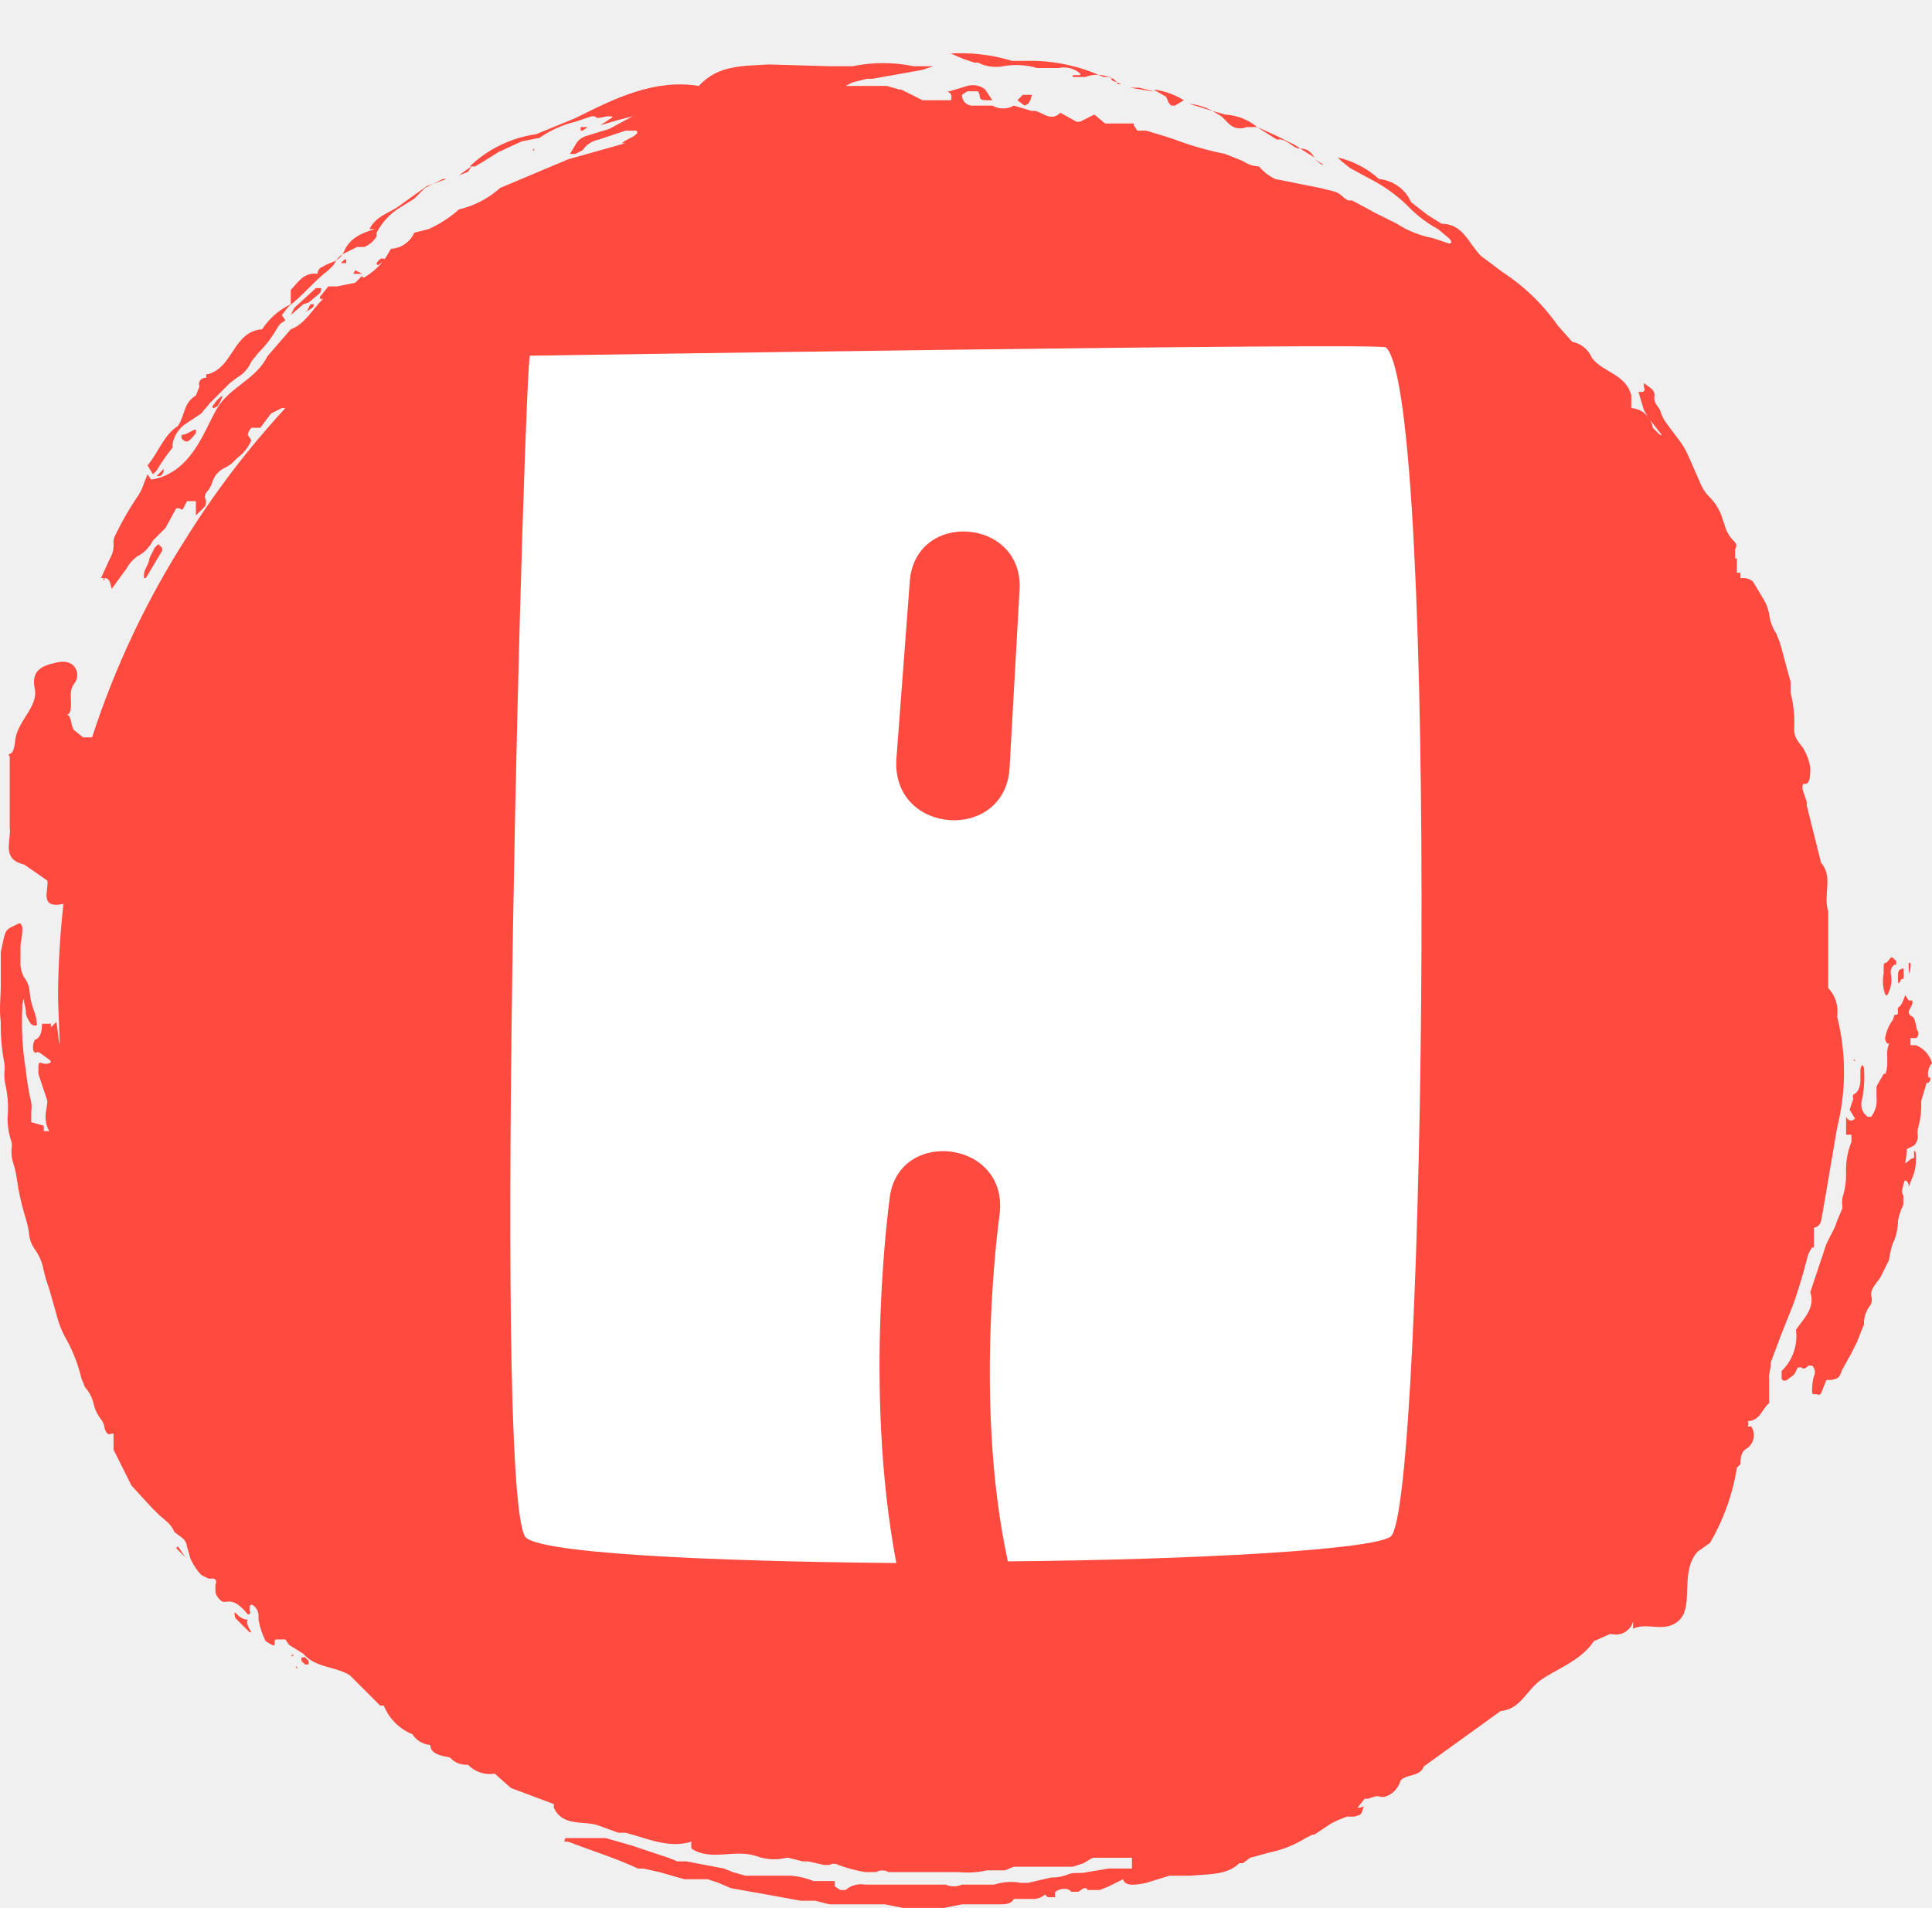
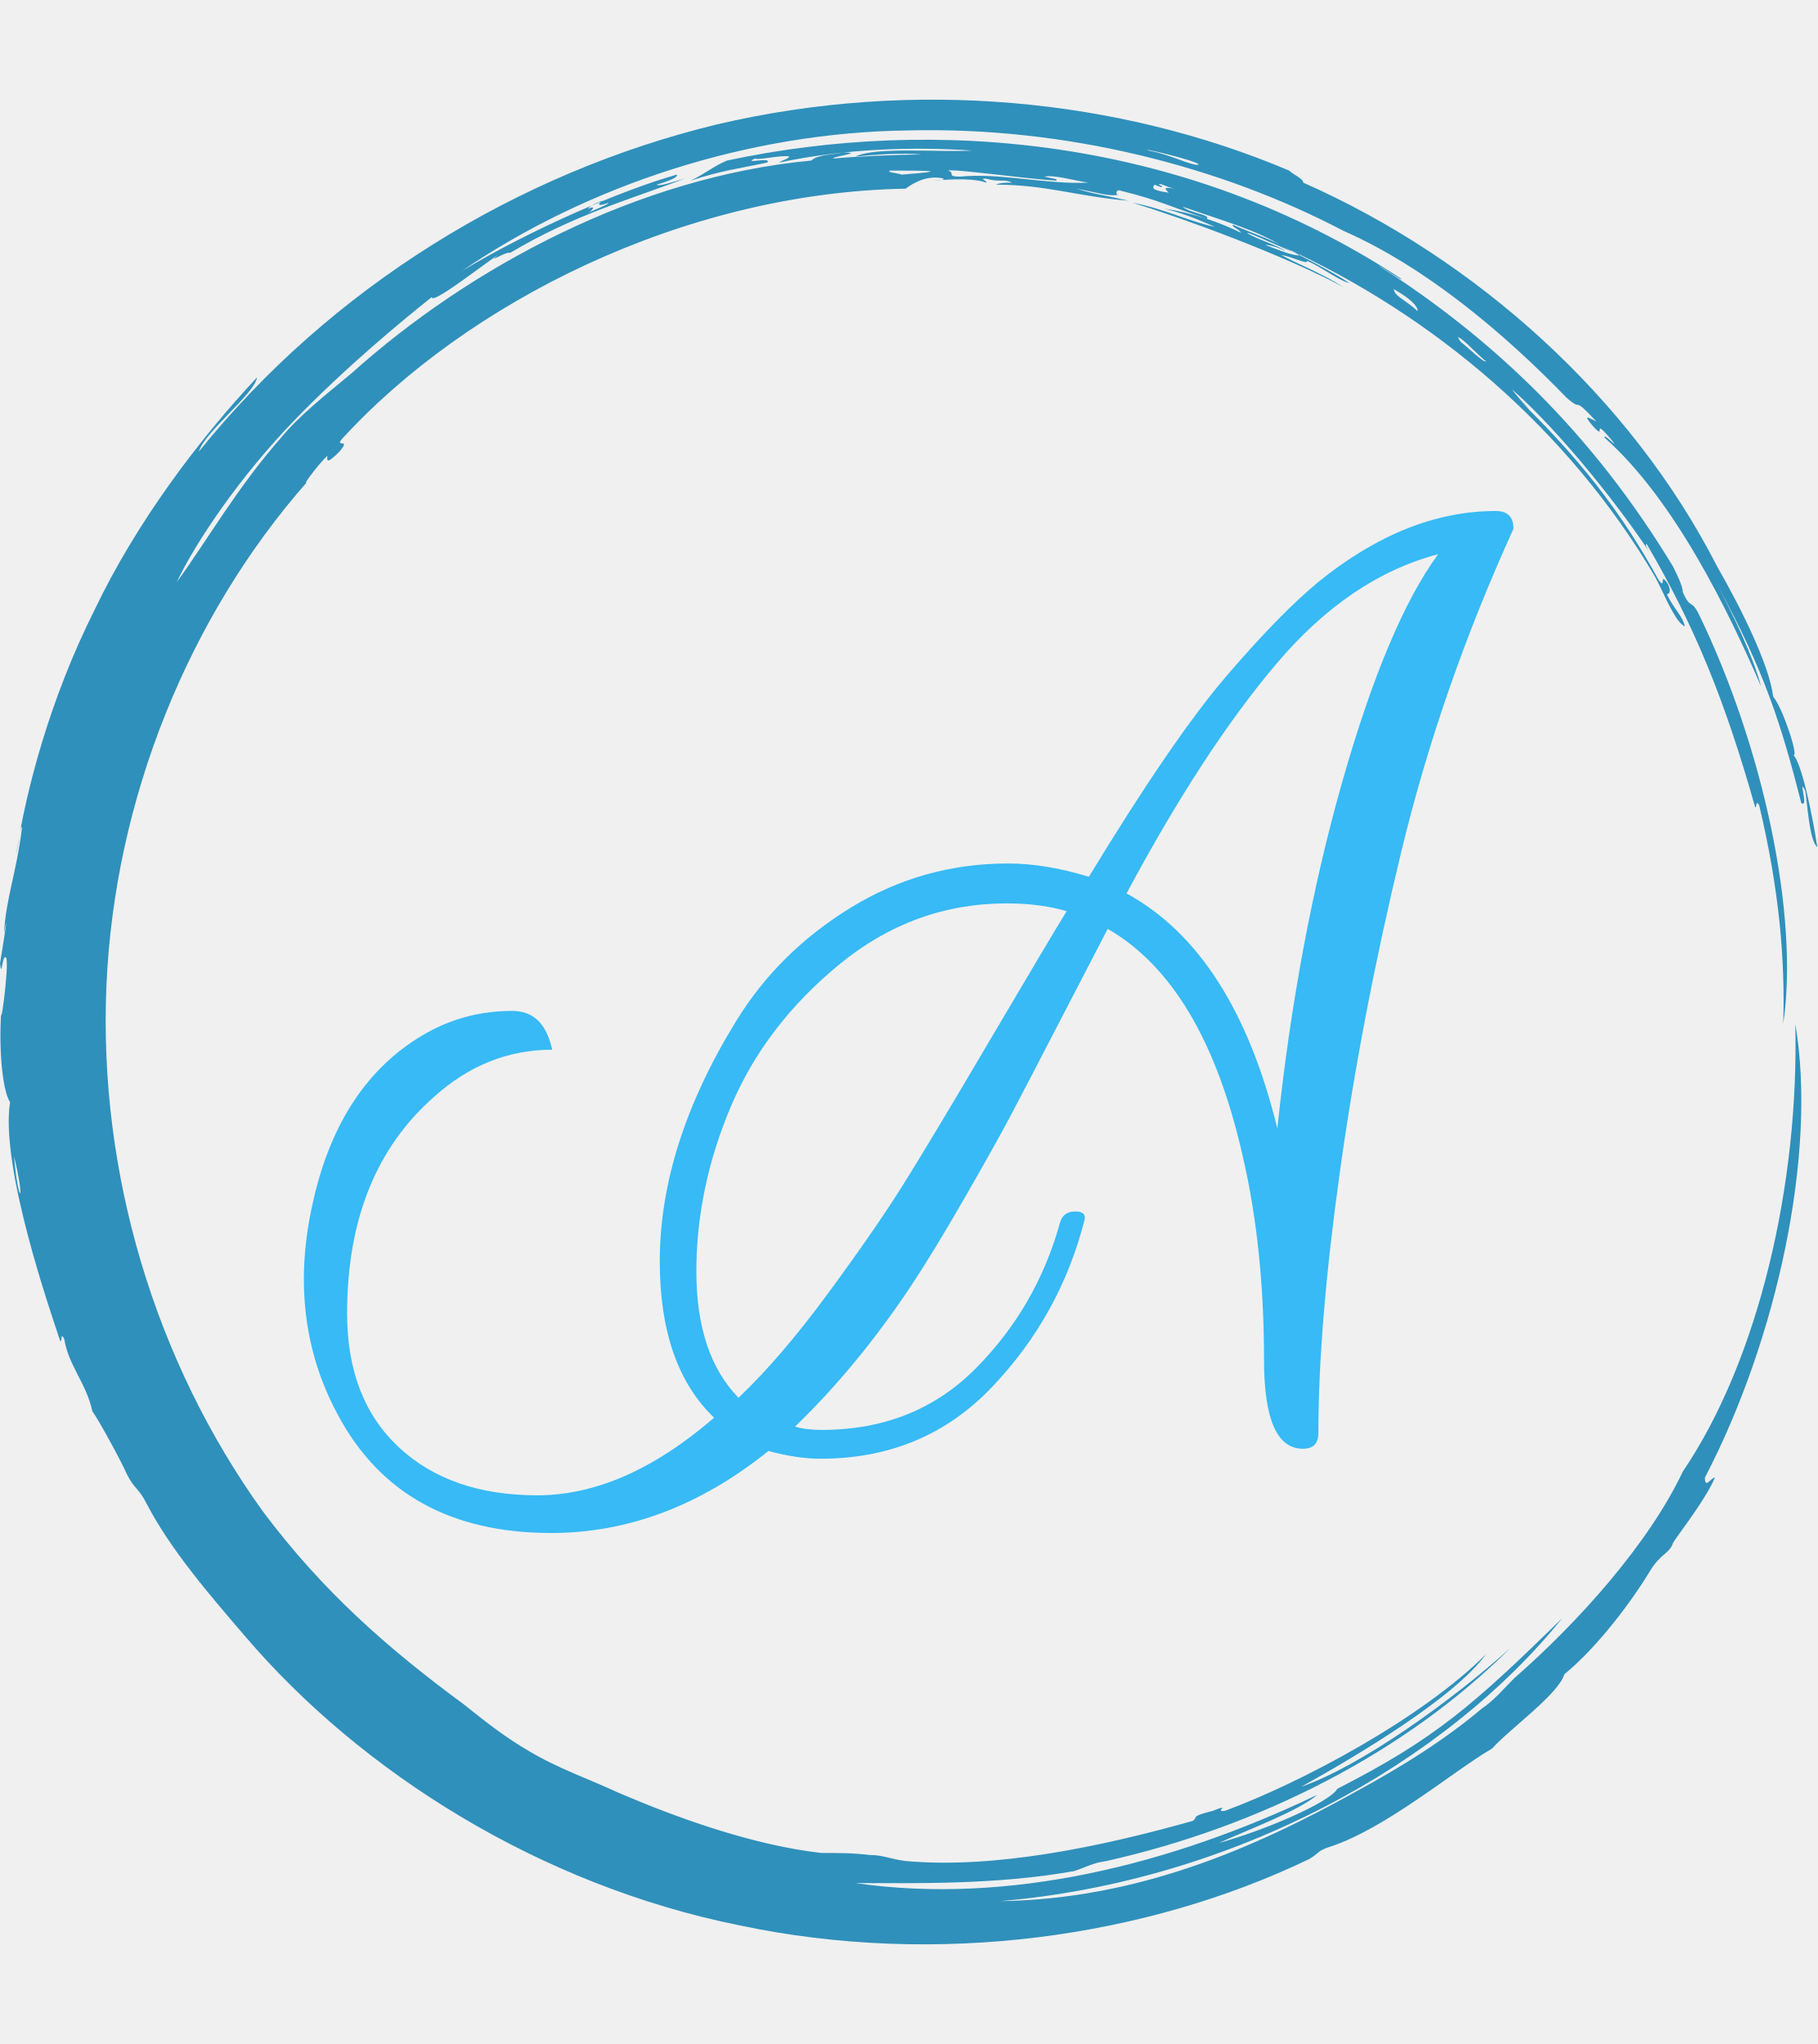
- <svg xmlns="http://www.w3.org/2000/svg" width="308.761" height="304.916" viewBox="0 0 106.008 104.687" class="css-1j8o68f" version="1.1" id="svg23">
-   <defs id="SvgjsDefs2684" />
-   <g id="SvgjsG2685" featurekey="rootContainer" transform="matrix(0.9820593,0,0,0.9820593,-0.05456052,0)" fill="#ff4a3f">
-     <g id="g17">
-       <path d="M19.8 15.3h.5l-.4-.2zm.5.1zm.8-.7c0 .1 0 .1.1.1l.4-.3c-.2-.1-.3-.1-.5.2zm.4-.2zm-4.1 2.3zm-.2.6l.3-.2c.1-.1.1-.2.1-.2h-.2l-.2.4c-.1-.1-.1 0 0 0zm2.2-2.9h-.1l-.2.2h.3zm-2.1 2.4l.6-.5c.1-.1.1-.2.1-.3h-.3l-1.2 1.1-.2.4.7-.6zm-1.1.8z" id="path3" />
-       <path d="M9.7 25v-.2a1.7 1.7 0 0 1 .7-1.1l.9-.6.5-.6.7-.7.4-.4.4-.3a1.9 1.9 0 0 0 .8-.9l.4-.5a5.9 5.9 0 0 0 1-1.3l.2-.3.3-.2-.2-.3.4-.5c.8-.6 1.4-1.4 2.2-2l.3-.3a1.4 1.4 0 0 1 .5-.6l.8-.4h.4a1.4 1.4 0 0 0 .7-.6V13a3.5 3.5 0 0 1 1.3-1.4l.8-.5.2-.2.4-.4 1-.5h.2l-1.1.4-1.4 1c-.6.5-1.4.6-1.8 1.4h.3c-.7.2-1.4.5-1.7 1.2s-.8.6-1.2.9a.4.4 0 0 0-.3.4c-.8-.1-1.1.5-1.5.9v.8a3.9 3.9 0 0 0-1.6 1.4c-1.6.1-1.6 2.1-3 2.5h-.1a.2.2 0 0 0 0 .2c-.3 0-.5.2-.4.5l-.2.5c-.7.4-.6 1.1-1 1.7-.8.5-1.1 1.5-1.7 2.2l.3.5.2-.2a11.6 11.6 0 0 1 .9-1.3zM53.9 3.3l.6.2h.2a2.2 2.2 0 0 0 1.4.2 4.1 4.1 0 0 1 1.9.1h1.2a1.4 1.4 0 0 1 1.2.3.1.1 0 0 1 0 .1H60a.1.1 0 0 0 0 .1h.7a1.8 1.8 0 0 1 1.3 0c.2 0 .1.1.2.2l.5.2h-.2c-.2-.4-.5-.4-.8-.4a9.7 9.7 0 0 0-4.3-.9h-.8A9.8 9.8 0 0 0 53 3h.2zm7.3 3.1zM50.3 4.7zm10.9 1.7h.2-.2zM19 14.7zm32.1-10zm17.6 2.2a.9.9 0 0 0 1 .2h.6a3.1 3.1 0 0 0-1.8-.7l-.7-.2.5.3zm-3.4-1.3c0 .1.1.2.2.3h.2l.5-.3a4.2 4.2 0 0 0-1.7-.6l.7.4zm7.4 2.7l.8.5c-.2-.3-.4-.5-.8-.5z" id="path5" />
-       <path d="M99 76.1l.6-1.6.6-1.5c.2-.5.6-1.8.8-2.6a1.7 1.7 0 0 1 .3-.7h.1v-1.1c.5-.1.4-.6.5-.9l.8-4.7a12.7 12.7 0 0 0 0-6.2 1.9 1.9 0 0 0-.5-1.6v-4.3c-.3-.9.3-1.9-.4-2.7L101 45a.4.4 0 0 0 0-.2l-.2-.6a.5.5 0 0 1 0-.4h.1c.3 0 .3-.5.3-.9a3 3 0 0 0-.4-1.1l-.3-.4a1.1 1.1 0 0 1-.2-.7 6.7 6.7 0 0 0-.2-2v-.6c-.2-.7-.4-1.5-.6-2.2l-.2-.5a2.5 2.5 0 0 1-.4-1.1 2.5 2.5 0 0 0-.3-.8l-.6-1a.8.8 0 0 0-.6-.2h-.1V32h-.2v-.8H97V31a.4.4 0 0 0 0-.1v-.2c.1-.2.1-.3-.1-.5a1.8 1.8 0 0 1-.4-.6l-.2-.6a2.9 2.9 0 0 0-.7-1.2 2.2 2.2 0 0 1-.5-.7l-.7-1.6a4.3 4.3 0 0 0-.6-1l-.6-.8a2.4 2.4 0 0 1-.4-.8l-.2-.3a.6.6 0 0 1-.1-.5.5.5 0 0 0-.2-.4l-.4-.3v.2c.1.2 0 .3-.1.3h-.2l.3 1 .3.5.7.9h-.1l-.2-.2-.2-.2a1.3 1.3 0 0 0-1.2-1.1v-.7c-.3-1.2-1.6-1.3-2.2-2.1a1.5 1.5 0 0 0-1.1-.9l-.8-.9a11.3 11.3 0 0 0-3.1-3l-.8-.6-.4-.3c-.7-.7-1-1.8-2.2-1.8l-.8-.5-.9-.7a2.2 2.2 0 0 0-1.8-1.3 5.1 5.1 0 0 0-2.3-1.2l.2.2.5.4 1.3.7a8.5 8.5 0 0 1 2.1 1.6 6.8 6.8 0 0 0 1.5 1.1l.6.5c.1.1.2.2.1.3H81l-.9-.3a5.6 5.6 0 0 1-2-.8l-1.2-.6-1.3-.7h-.2c-.3-.1-.4-.4-.8-.5l-.8-.2-2.5-.5a2.6 2.6 0 0 1-.9-.7 1.7 1.7 0 0 1-.9-.3l-1-.4a18.1 18.1 0 0 1-2.8-.8l-.6-.2-1-.3h-.5l-.2-.3v-.1h-1.6l-.6-.5-.4.2-.4.2h-.2l-.9-.5c-.6.6-1.1-.2-1.6-.1l-1-.3a1.2 1.2 0 0 1-1.2 0h-1.2a.6.6 0 0 1-.5-.6l.3-.2h.6a.7.7 0 0 1 .1.3c0 .2.2.2.5.2h.2l-.4-.6a1.1 1.1 0 0 0-1-.2l-1 .3H53c.3.2.2.3.2.5h-1.6l-.4-.2-.8-.4h-.1l-.7-.2h-2.3l.4-.2.8-.2h.3l1.7-.3 1.1-.2.6-.2h-1.1a8.4 8.4 0 0 0-3.4 0h-1.3L43 3.6c-1.4.1-2.8 0-3.9 1.2-2.5-.4-4.7.7-6.9 1.8l-2.2.9a6.7 6.7 0 0 0-3.7 1.8h.3l.5-.3.8-.5 1.3-.6 1-.2a6 6 0 0 1 2-.9l.9-.3h.2c.1.2.5 0 .7 0h.2c.1 0 .1.1 0 .1l-.6.4 1-.3.8-.2-1.3.7-1.3.4a1 1 0 0 0-.6.5l-.3.5h.3l.4-.2a1.4 1.4 0 0 1 .9-.6l1.5-.5h.5a.1.1 0 0 1 .1.2c-.2.2-.6.3-.8.5h.2l-3.2.9-3.8 1.6a5.2 5.2 0 0 1-2.3 1.2 6.6 6.6 0 0 1-1.7 1.1l-.8.2a1.5 1.5 0 0 1-1.3.9l-.3.5a3.7 3.7 0 0 1-1.2 1.1h-.1v-.1l-.2.2-.2.2-1 .2h-.5l-.4.5c-.1.1-.1.2 0 .2h.1c-.6.6-1 1.4-1.8 1.7L15 19.9c-.6 1.2-1.8 1.6-2.6 2.6s-1.4 3.9-3.9 4.3l-.2-.3-.2.5a2.7 2.7 0 0 1-.4.8 16.9 16.9 0 0 0-1.2 2.1.8.8 0 0 0-.1.5 1.4 1.4 0 0 1-.2.8l-.5 1.1h.2c.3 0 .3.3.4.6l.8-1.1a2.2 2.2 0 0 1 .6-.7 2 2 0 0 0 .9-.9l.3-.3.4-.4.6-1.1h.2c.1.1.1.1.2 0l.2-.4h.5v.8l.5-.5a.5.5 0 0 0 0-.5.4.4 0 0 1 .1-.3 1.5 1.5 0 0 0 .3-.5 1.3 1.3 0 0 1 .8-.9l.3-.2.3-.3a2.4 2.4 0 0 0 .8-1l-.2-.3c0-.1.1-.3.2-.4h.5l.6-.8.6-.3h.2a48.8 48.8 0 0 0-5.5 7.2h-.1.1a48.4 48.4 0 0 0-5.3 11.2h-.5l-.5-.4c-.2-.2-.1-.7-.4-.9h.1c.3-.5-.1-1.2.3-1.7s.1-1.4-.9-1.2-1.5.5-1.3 1.5-1 1.8-1.1 2.9-.5.5-.3.9v3.9c.1.8-.5 1.8.8 2.1l1.3.9c.1.5-.5 1.6.9 1.3a49.2 49.2 0 0 0-.3 5c0 1.1.1 2.2.1 3.3v-.4c-.1-.4-.1-.8-.2-1.3l-.3.3v-.2h-.5c0 .5-.1.8-.4.9a.9.9 0 0 0-.1.5c0 .1.1.3.2.2s.4.2.7.4-.2.3-.4.2-.2.1-.2.3v.3l.5 1.5c0 .3-.1.6-.1.9a1.7 1.7 0 0 0 .2.8h-.3v-.3l-.7-.2v-.6a1.5 1.5 0 0 0 0-.5 14.6 14.6 0 0 1-.3-1.8 16.6 16.6 0 0 1-.2-3.5.9.9 0 0 1 .1-.5v.2a2.9 2.9 0 0 1 .1.5.8.8 0 0 0 .1.4c.1.2.2.4.4.4s.1-.1.1-.2a2.1 2.1 0 0 0-.1-.5 4.2 4.2 0 0 1-.3-1.3 1.5 1.5 0 0 0-.3-.7 1.6 1.6 0 0 1-.2-.9v-.8c0-.3.1-.6.1-.9a.5.5 0 0 0-.1-.4h-.1c-.8.4-.7.2-1 1.6V55c0 .7-.1 1.4 0 2.1a10.8 10.8 0 0 0 .2 2.3 1.8 1.8 0 0 1 0 .5 3.1 3.1 0 0 0 .1.9 5.9 5.9 0 0 1 .1 1.3 3.9 3.9 0 0 0 .2 1.7 1.2 1.2 0 0 1 0 .4 2.1 2.1 0 0 0 .1.8 4.9 4.9 0 0 1 .2.9 14 14 0 0 0 .5 2.2 5 5 0 0 1 .2 1 1.7 1.7 0 0 0 .3.7 2.9 2.9 0 0 1 .5 1.2 8.5 8.5 0 0 0 .3 1l.4 1.4a5.4 5.4 0 0 0 .6 1.5 8.5 8.5 0 0 1 .8 2.1l.2.5a2.1 2.1 0 0 1 .5 1 2.1 2.1 0 0 0 .4.8 1 1 0 0 1 .2.5c.1.3.2.4.4.3h.1v.9l.5 1 .5 1 1.1 1.2.4.4c.3.3.7.5.9 1l.4.3a.7.7 0 0 1 .3.5l.2.7a3.3 3.3 0 0 0 .6.9l.4.2h.3a.2.2 0 0 1 .1.3 2.5 2.5 0 0 0 0 .5.9.9 0 0 0 .4.5h.2c.4-.1.8.2 1.2.7h.1c0-.1.1-.1 0-.2v-.2c0-.1.1-.2.2-.1a.7.7 0 0 1 .3.6v.2a4.3 4.3 0 0 0 .4 1.2c.5.3.5.3.5.1s0-.2.2-.2h.4l.2.3.8.5c.7.8 1.8.7 2.6 1.2l1.7 1.7h.2a2.9 2.9 0 0 0 1.6 1.6 1.3 1.3 0 0 0 1 .6c0 .5.6.6 1.1.7a1.2 1.2 0 0 0 .8.4h.2a1.7 1.7 0 0 0 1.5.5l.9.8 2.4.9v.2c.5 1.1 1.7.7 2.5 1l1.1.4h.4c1.2.3 2.4.9 3.7.5a.7.7 0 0 0 0 .4c1.1.7 2.4 0 3.6.4a2.9 2.9 0 0 0 1.7.1h.1l.8.2h.3l.9.2h.3a.5.5 0 0 1 .5 0 7.9 7.9 0 0 0 1.5.4h.6a.7.7 0 0 1 .7 0h3.9a5 5 0 0 0 1.6-.1h1l.5-.2H60l.6-.2.5-.3h2.2v.6H62l-1.2.2c-.4.1-.7 0-1 .1a2.4 2.4 0 0 1-1 .2l-1.3.3h-.4a3.1 3.1 0 0 0-1.5.1h-1.8a1.1 1.1 0 0 1-.9 0h-4.5a1.3 1.3 0 0 0-1.1.3H47l-.3-.2v-.3h-1.2a4.1 4.1 0 0 0-1.3-.3h-2.5l-.7-.2-.5-.2-2.1-.4h-.5l-.5-.2-2.1-.7-1.4-.4h-2.2c-.1 0-.1.1-.1.2h.2c1.3.5 2.6.9 3.9 1.5h.3l.9.2 1.4.4h1.3l.6.2.7.3 1.7.3 1.1.2 1.1.2h.8l.8.2h3.1l1 .2h2.3l1-.2H56c.4 0 .6-.1.7-.3h1a1 1 0 0 0 .8-.3c-.1.1 0 .1.1.2h.4v-.2c0-.1 0-.1.2-.2s.6-.1.7.1h.4l.3-.2c.2 0 .2 0 .2.1h.7l.5-.2.8-.4c.1.3.4.4 1.3.2l1.3-.4h1.2c.9-.1 2 0 2.7-.7h.2l.4-.3 1.1-.3a6.1 6.1 0 0 0 2-.8l.4-.2h.1l.9-.6.4-.2.5-.2h.4c.4-.1.4-.1.5-.4s0-.1-.2-.1h-.1l.4-.5h.2c.3-.1.5-.2.7-.1h.2a1.3 1.3 0 0 0 .9-.9c.3-.4 1.1-.2 1.3-.8l4.3-3.1c1.1-.1 1.4-1.1 2.2-1.7s2.3-1.1 3-2.2l.9-.4h.1a1 1 0 0 0 1.2-.7v.4c.8-.4 1.8.3 2.6-.5s0-2.7 1-3.8l.7-.5a12.1 12.1 0 0 0 1.5-4.2l.2-.2c0-.3 0-.7.4-.9a.9.9 0 0 0 .2-1.2h-.2a.3.3 0 0 0 0-.3c.7 0 .8-.7 1.2-1V77a.5.5 0 0 1 0-.2 3.8 3.8 0 0 0 .1-.7zM5.9 32.2z" id="path7" />
-       <path d="M26.4 9.3l-.3.2-.4.3.5-.2zm6.1-2h.1l.3-.2h-.4zm-2.6 1l-.1.1h.1v-.1zm-1.5 1.4zm1.3-.2zm-6.3 3.1zM9.2 26.2l-.4.4H9a.4.4 0 0 0 .2-.4zm3-3.5a2.1 2.1 0 0 0 .3-.6 1.5 1.5 0 0 0-.5.5c-.1.1-.1.2 0 .2zM11 24.2V24c-.2 0-.5.3-.8.3v.2c.3.3.4.2.8-.3zm3 66.2zM73.9 9.2h.1l-.5-.3zm-2.5-1.4c.5-.1.8.4 1.2.5h.1l-.3-.2-1-.5-1.1-.5.3.2zM52.8 3.1zm11.7 2h-.1l-1.2-.2h.5zm2 .7l1.3.4a3.3 3.3 0 0 0-1.3-.4zm-9 0a1 1 0 0 0 .2-.5h-.5l-.3.3.4.3zm9 1.6zM49.9 4.2zm2.9.7zM48.5 4zm13.8 2.1a.5.5 0 0 0 0 .1zm44.8 52.3h-.3V58h.3c.1 0 .2-.3.1-.4s-.1-.7-.3-.8a.3.3 0 0 1-.2-.3l.2-.4a.4.4 0 0 0 0-.2h-.2l-.2-.3c-.1.3-.2.6-.4.7a.5.5 0 0 0 0 .2c0 .1 0 .2-.1.2h-.1a1.1 1.1 0 0 1-.1.3 2.3 2.3 0 0 0-.4.9.4.4 0 0 0 .1.4h.1a1.7 1.7 0 0 0-.1.8v.4a1.8 1.8 0 0 1-.1.5h-.1l-.4.7v.6a1.5 1.5 0 0 1-.3 1.1h-.2l-.2-.2a.9.9 0 0 1-.1-.8 6.5 6.5 0 0 0 .1-1.7c0-.1-.1-.2-.1-.2a.5.5 0 0 0-.1.3v.6c0 .2-.1.6-.3.7s-.1.2-.1.3l-.2.6.3.5c-.2.2-.4.1-.5-.1v1h.3v.4a4.2 4.2 0 0 0-.3 1.4 3.3 3.3 0 0 0 0 .4 4 4 0 0 1-.2 1.3 2 2 0 0 0 0 .6l-.3.7a3.2 3.2 0 0 1-.3.7l-.3.6-.9 2.7c.3.9-.4 1.5-.8 2.1a2.7 2.7 0 0 1-.8 2.3v.4c0 .1.1.2.3.1l.4-.3.2-.4h.2c.1.1.2.1.4-.1h.2a.5.5 0 0 1 .1.6 2.9 2.9 0 0 0-.1.8c0 .1 0 .2.1.2h.2c.1.1.2 0 .3-.3l.2-.5h.3c.4-.1.4-.1.6-.6l.5-.9.3-.6.4-1a1.6 1.6 0 0 1 .3-1 .6.6 0 0 0 .1-.6c0-.2 0-.3.2-.6l.3-.4.5-1a4.7 4.7 0 0 1 .2-.9 3 3 0 0 0 .3-1.3 3.8 3.8 0 0 1 .3-.9v-.5c-.1-.2-.1-.2 0-.6s.1-.2.2-.2a.4.4 0 0 1 .1.3l.2-.5a2.3 2.3 0 0 0 .2-.9v-.3c0-.1 0-.3-.1-.3v.4c-.2 0-.3.2-.5.3a6.4 6.4 0 0 0 .1-.8l.4-.2a.7.7 0 0 0 .2-.6 1.4 1.4 0 0 1 0-.3 4.8 4.8 0 0 0 .2-1.4v-.2l.3-1h.1a.3.3 0 0 0 .1-.3h-.1a.9.9 0 0 1 .2-.8 1.5 1.5 0 0 0-.9-1zm-1.2 7.8zm-.2-9.9zm0 0zM9.1 30.8a.3.3 0 0 0 0-.2l-.2-.2-.2.2-.3.6c0 .3-.3.6-.3.9v.2h.1zm96.3 24.8h.1a1.7 1.7 0 0 0 .2-1.2.5.5 0 0 1 .2-.5h.1v-.2l-.2-.2h-.1c-.1.1-.2.3-.3.3s-.1.1-.1.3v.3a2.2 2.2 0 0 0 .1 1.2zM13.2 90.1c-.1 0 0 .2 0 .3l.8.8h.1c-.2-.3-.3-.6-.2-.7a.9.9 0 0 1-.5-.2zm.8.3zm92.3-35.7h.1a2 2 0 0 0 0-.6c-.3.1-.3.1-.3.6s.1.1.2 0z" id="path9" />
-       <path d="M106.7 62a.6.6 0 0 0 .1-.5c0-.1-.1-.2-.1-.1h-.2v.2c0 .4.1.5.2.4zm.1-8.2h-.1v.6a1 1 0 0 0 .1-.6zM17.1 92.6h-.2v.2l.2.2h.2v-.2zm86.6-33.3c0-.1 0-.1-.1-.1zM9.9 86.5l.5.5-.4-.6z" id="path11" />
-       <circle cx="10.5" cy="87.1" transform="rotate(-24.8 10.4 87.159)" id="circle13" />
-       <path d="M9.7 30.1h-.1v.2-.2h.1zm83.2-6.6l-.2-.3h-.1zm-14.7 77.1zM5.9 32.2zm-.1.2a.3.3 0 0 0 .1-.2v.2zm1.9-4.9zM61.5 2.4zm42.8 58.2v.1-.1zM16.4 92.5h-.1c.1.1.2 0 .1-.1zm.2.7h.1l-.1-.1v.1zm73.9-71.3zm15.2 34.4zM14.6 91.7zm92.1-37zm-.8 11.4zM34.6 0z" id="path15" />
-     </g>
-   </g>
-   <g id="SvgjsG2686" featurekey="nameFeature-0" transform="matrix(2.284354,0,0,2.284354,27.98006,-5.60952)" fill="#ffffff">
-     <path d="M9.6 16.48 l-0.32 4.24 c-0.08 1.8 2.6 1.96 2.72 0.2 l0.24 -4.28 c0.12 -1.76 -2.56 -1.96 -2.64 -0.16 z M0.48 11 l0 0 c0.04 0 20.48 -0.32 20.56 -0.2 c1.28 1.12 0.96 27.8 0.12 28.56 c-0.4 0.32 -4.64 0.56 -9.2 0.6 c-0.84 -3.84 -0.2 -8.32 -0.2 -8.32 c0.24 -1.8 -2.44 -2.12 -2.64 -0.4 c0 0.04 -0.64 4.52 0.16 8.76 c-4.56 -0.04 -8.68 -0.24 -8.92 -0.64 c-0.8 -1.44 0 -28.28 0.12 -28.36 z" id="path20" />
+ <svg xmlns="http://www.w3.org/2000/svg" version="1.1" width="2000" height="2250" viewBox="0 0 2000 2250">
+   <g transform="matrix(1,0,0,1,0,0)">
+     <svg viewBox="0 0 320 360" data-background-color="#ffffff" preserveAspectRatio="xMidYMid meet" height="2250" width="2000">
+       <g id="tight-bounds" transform="matrix(1,0,0,1,0,0)">
+         <svg viewBox="0 0 320 360" height="360" width="320">
+           <g>
+             <svg />
+           </g>
+           <g>
+             <svg viewBox="0 0 320 360" height="360" width="320">
+               <g>
+                 <path d="M219.58 41.008c0.707 0 6.365 2.829 9.547 3.89-1.061 0.354-3.536-0.707-6.365-1.768 0.707 0 2.122 0.354 3.536 1.06-0.707-0.707-6.011-2.475-6.718-3.182M166.895 30.047c1.061-0.354 13.436 1.414 19.094 1.768 0.354-0.354-0.707-0.354-2.122-0.707 1.768-0.354 5.304 0.707 7.779 1.06-7.425 0.354-15.558-1.768-22.629-1.06-2.475 0-0.707-0.707-2.122-1.061M156.641 30.047c6.365 0 11.315 0 2.121 0.707-1.061-0.354-2.475-0.354-2.121-0.707M256.707 59.395c0.707 0 3.536 3.182 4.95 4.243-0.354 0.354-3.182-2.475-4.596-3.536 0.354 0.354 0 0-0.354-0.707M249.635 54.798c-2.829-2.475-3.889-2.475-4.243-3.889 2.475 1.414 4.243 2.829 4.243 3.889M204.022 32.522c0.354-0.354 1.061 0.354 2.829 0.707-2.122-0.354-1.768 0-1.061 0.707-2.475-0.354-3.182-0.707-2.475-1.414 1.414 0.707 1.768 0.354 0.707 0M103.602 36.765c0-0.354 1.414-1.061 2.475-1.414-1.061 0.707-0.707 1.061 1.061 0.353 0 0.354-2.122 1.061-3.536 1.768 0.707-0.354 1.414-1.414 0-0.707M211.094 28.986c-1.061 0.354-4.95-1.768-8.84-2.475-2.122-0.707 8.486 1.768 8.84 2.475M2.475 203.66c2.122 8.84 0.707 8.486 0 0M2.829 150.621c0.354-1.414 0.707-5.304 1.06-4.95-1.061 8.486-2.829 12.376-3.182 18.74 1.061-5.657-0.354 3.182-0.707 5.304 0.354 2.829 0.354-1.768 1.061-1.06 0.707 1.061-1.414 15.912-0.707 7.779-0.707 7.425 0 15.558 1.414 17.679-1.768 11.315 7.072 36.773 8.84 42.077 0.354 0.354 0-1.768 0.707-0.353 0.707 4.597 3.889 7.779 4.95 12.729 1.061 1.414 5.304 9.193 6.011 10.962 1.414 2.829 2.122 2.475 3.536 5.303 4.243 8.133 10.961 15.912 17.326 23.337 20.508 24.044 51.978 43.845 86.984 50.918 35.006 7.425 71.779 2.122 100.419-11.669 1.768-1.061 1.414-1.414 3.536-2.122 9.901-3.182 21.923-13.436 28.641-17.326 3.182-3.536 11.669-9.547 12.73-13.082 6.011-4.95 12.022-13.083 15.204-18.387 1.768-2.829 3.182-2.829 3.889-4.597-0.354 0 5.657-7.425 7.426-11.668-0.707 0-1.768 2.122-1.768 0 12.729-24.398 19.801-57.282 15.911-79.912 0.707 27.934-6.365 59.05-19.801 78.851-6.011 12.729-18.387 26.519-29.701 36.42-1.768 1.768-3.536 3.889-5.658 5.304-6.718 5.657-14.144 10.254-21.922 14.497-18.387 10.254-38.895 19.094-62.94 19.447 41.37-3.536 78.497-24.398 99.006-49.856-15.558 15.204-22.276 21.215-39.602 30.055-1.414 2.475-13.083 7.425-20.862 9.547 4.597-2.122 14.144-5.657 17.326-8.486-25.812 12.376-54.453 19.448-81.326 15.558 10.254 0 24.751 0.354 38.541-2.121 2.122-0.707 3.182-1.414 5.658-1.768 26.873-6.011 52.685-19.094 71.072-37.481-10.608 9.547-26.519 20.862-36.774 24.398 9.547-5.304 26.873-15.558 32.53-23.337-11.315 11.315-32.53 22.63-45.966 27.58-2.122 0.354 1.414-1.414-2.122 0-4.243 1.061-2.475 1.061-3.536 1.768-16.265 4.597-35.006 8.486-50.563 7.072-2.829-0.354-3.889-1.061-6.365-1.061-2.829-0.354-5.304-0.354-8.486-0.354-12.376-1.414-25.812-6.365-35.713-10.607-5.304-2.475-10.608-4.243-15.912-7.426-4.243-2.475-7.779-5.304-11.314-8.132-13.436-9.901-24.751-19.801-35.36-33.945-19.094-26.519-28.994-59.757-27.58-92.641 1.414-32.884 14.497-65.061 35.359-88.752-1.061 1.061 1.414-2.475 3.536-4.596 0 0.707-0.354 1.768 2.122-0.707 2.122-2.475-0.707-0.707 0.353-2.122 21.923-24.044 60.111-43.492 99.36-44.199 1.414-1.061 3.889-2.475 6.718-1.768 0 0.354-1.768 0.354-1.768 0.354 3.889-0.354 7.425-0.354 9.193 0.353 0.354-0.354-1.414-0.707 0-0.707 2.475 0.707 3.182 0 4.597 0.707-1.061 0-2.122 0-2.829 0.354 8.84 0 14.497 2.122 23.337 2.829-4.597-1.061-5.657-1.061-9.193-2.122 3.889 0.707 5.657 1.414 7.425 1.061-0.707 0-0.354-1.061 0.354-0.707 7.072 1.768 7.779 2.475 15.204 4.95 0.707-0.707-3.182-1.061-4.243-2.122 7.072 2.475 13.436 4.243 17.68 7.072-1.414-1.061-5.657-2.475-8.84-3.889-0.354 0.354 1.061 0.707 1.414 1.414-3.536-1.768-8.486-3.536-13.436-4.243 4.243 1.061 7.072 2.475 8.84 3.182-3.889-0.707-8.84-3.182-14.498-4.243 9.193 2.829 26.519 9.193 37.127 14.851-3.889-2.475-8.486-4.243-10.961-5.657 2.122 0.354 4.597 1.768 4.597 1.06 2.475 1.061 5.657 3.536 7.425 3.89-3.182-2.122-9.547-5.304-11.668-6.365 26.519 12.022 50.21 32.177 65.414 57.989 1.414 2.475 3.536 8.133 5.304 8.84-0.354-1.768-1.768-2.829-3.182-5.657 0.707 0 0.707-1.061 0-2.122-1.414-1.768 0 1.414-1.415-0.354-6.365-11.669-14.144-21.923-26.165-33.237 6.718 6.365 1.768 1.768 0.353-0.354 9.193 8.133 19.801 21.923 24.398 28.995-0.707-1.061-1.061-1.768-0.707-1.768 8.486 14.497 13.79 27.58 19.094 46.32 0.354 0.354 0-1.414 0.707-0.353 3.536 14.851 4.597 27.227 4.243 38.541 2.829-19.094-3.536-48.796-14.851-72.133-1.414-2.829-1.414-0.707-2.829-3.889 0-1.061-1.061-3.182-1.768-4.597-14.144-23.337-31.47-39.956-51.978-53.038 1.414 0.707 4.243 2.829 4.244 2.475-38.188-25.105-82.387-28.641-118.807-20.862-2.475 1.061-3.536 2.122-6.365 3.536 5.304-1.768 8.486-2.122 13.437-3.183 1.061-1.061-4.597 0.354-2.122-0.707 0.354 0.354 4.95-0.707 6.011-0.353 0 0.354-1.414 0.707-1.768 1.06 11.669-2.475 23.691-2.829 33.945-2.121-6.011 0.354-16.972-0.707-20.508 1.061 3.536-0.354 8.486-0.707 11.668-0.354-4.243 0-12.022 0.354-15.558 0.707-0.354-0.354 5.657-1.061 1.768-1.06-1.768 0.354-4.597 0.354-5.657 1.414-30.409 2.829-60.111 18.74-80.973 37.481-4.243 3.536-9.193 7.425-12.375 11.314-7.779 8.84-12.729 17.68-18.387 25.459 3.536-7.425 11.315-18.74 20.508-28.287 9.193-9.547 19.094-17.68 24.398-21.923 0 1.414 8.486-5.304 11.669-7.425-2.122 1.768 1.414-0.707 2.121-0.354 11.315-6.718 20.508-9.193 30.763-13.083-2.475 0.707-4.597 1.414-4.951 1.061 2.475-0.707 3.889-1.414 3.536-1.768-9.901 2.829-25.459 9.547-37.834 16.972 22.276-15.204 50.564-24.398 78.497-24.751 27.934-0.707 55.16 6.365 76.729 17.68 14.497 6.365 28.287 18.033 39.249 29.348 3.182 2.829 0.707-0.707 5.304 4.243-1.414-0.707-2.475-1.414-0.707 0.707 2.829 3.182-0.707-2.475 3.889 3.182-0.354 0-1.768-1.768-1.768-1.061 12.376 10.961 21.923 30.762 27.58 43.846-1.414-5.304-4.95-12.729-7.779-18.033 8.486 15.558 11.315 24.751 14.851 38.541 1.414 1.061-0.707-4.95 0.707-2.121 0.354 2.122 0.707 8.84 2.122 9.9-1.061-6.718-2.829-14.851-4.243-16.265 1.061 0.707-1.768-8.133-3.536-10.254-0.707-5.657-5.657-15.558-9.901-22.984-15.204-29.702-42.431-54.099-72.839-67.536 0-0.707-1.768-1.414-2.476-2.121-30.055-12.729-66.122-16.265-100.773-8.133-35.006 8.486-67.889 28.641-91.227 57.636 1.061-3.536 9.901-10.254 10.255-13.083-10.254 10.961-21.215 25.459-28.641 41.016-7.779 15.558-12.022 31.47-13.79 43.138" fill="#2f90bb" fill-rule="nonzero" stroke="none" stroke-width="1" stroke-linecap="butt" stroke-linejoin="miter" stroke-miterlimit="10" stroke-dasharray="" stroke-dashoffset="0" font-family="none" font-weight="none" font-size="none" text-anchor="none" style="mix-blend-mode: normal" data-fill-palette-color="tertiary" />
+               </g>
+               <g transform="matrix(1,0,0,1,53.50325,90)">
+                 <svg viewBox="0 0 212.993 180" height="180" width="212.993">
+                   <g>
+                     <svg viewBox="0 0 212.993 180" height="180" width="212.993">
+                       <g>
+                         <svg viewBox="0 0 212.993 180" height="180" width="212.993">
+                           <g>
+                             <svg viewBox="0 0 212.993 180" height="180" width="212.993">
+                               <g id="textblocktransform">
+                                 <svg viewBox="0 0 212.993 180" height="180" width="212.993" id="textblock">
+                                   <g>
+                                     <svg viewBox="0 0 212.993 180" height="180" width="212.993">
+                                       <g transform="matrix(1,0,0,1,0,0)">
+                                         <svg width="212.993" viewBox="-0.04 -32.16 43.64 36.88" height="180" data-palette-color="#37baf5">
+                                           <path d="M14.76 0.56L14.76 0.56Q12.8-1.32 12.8-5.08L12.8-5.08Q12.8-9.28 15.56-13.76L15.56-13.76Q17.08-16.24 19.68-17.84 22.28-19.44 25.36-19.44L25.36-19.44Q26.72-19.44 28.28-18.96L28.28-18.96Q31.32-23.96 33.24-26.2 35.16-28.44 36.56-29.6L36.56-29.6Q39.72-32.16 42.96-32.16L42.96-32.16Q43.6-32.16 43.6-31.52L43.6-31.52Q40.96-25.72 39.54-19.82 38.12-13.92 37.34-8.34 36.56-2.76 36.56 1.12L36.56 1.12Q36.56 1.68 36 1.68L36 1.68Q34.6 1.68 34.6-1.52L34.6-1.52Q34.6-5.56 33.84-8.84L33.84-8.84Q32.44-15.08 28.96-17.08L28.96-17.08Q28.52-16.24 27.3-13.88 26.08-11.52 25.5-10.42 24.92-9.32 23.78-7.34 22.64-5.36 21.84-4.16L21.84-4.16Q19.92-1.28 17.68 0.88L17.68 0.88Q18.08 1 18.64 1L18.64 1Q22 1 24.2-1.22 26.4-3.44 27.24-6.48L27.24-6.48Q27.36-6.92 27.88-6.88L27.88-6.88Q28.2-6.84 28.12-6.56L28.12-6.56Q27.24-3.12 24.78-0.54 22.32 2.04 18.6 2.04L18.6 2.04Q17.76 2.04 16.72 1.76L16.72 1.76Q13.04 4.72 8.88 4.72L8.88 4.72Q3.48 4.72 1.2 0.48L1.2 0.48Q-0.04-1.8-0.04-4.44L-0.04-4.44Q-0.04-5.84 0.32-7.36L0.32-7.36Q1.28-11.48 4.24-13.24L4.24-13.24Q5.72-14.12 7.48-14.12L7.48-14.12Q8.04-14.12 8.4-13.78 8.76-13.44 8.92-12.72L8.92-12.72Q6.56-12.72 4.68-11.04L4.68-11.04Q1.52-8.28 1.52-3.2L1.52-3.2Q1.52-0.12 3.38 1.62 5.24 3.36 8.38 3.36 11.52 3.36 14.76 0.56ZM25.32-18L25.32-18Q21.96-18 19.28-15.8 16.6-13.6 15.36-10.66 14.12-7.72 14.12-4.72 14.12-1.72 15.64-0.16L15.64-0.16Q17.16-1.6 18.88-3.94 20.6-6.28 21.6-7.88 22.6-9.48 24.72-13.08 26.84-16.68 27.48-17.72L27.48-17.72Q26.52-18 25.32-18ZM40.88-30.6L40.88-30.6Q37.68-29.76 35.04-26.64 32.4-23.52 29.64-18.36L29.64-18.36Q33.52-16.24 35.08-9.88L35.08-9.88Q35.8-16.68 37.42-22.38 39.04-28.08 40.88-30.6Z" opacity="1" transform="matrix(1,0,0,1,0,0)" fill="#37baf5" class="undefined-text-0" data-fill-palette-color="primary" id="text-0" />
+                                         </svg>
+                                       </g>
+                                     </svg>
+                                   </g>
+                                 </svg>
+                               </g>
+                             </svg>
+                           </g>
+                         </svg>
+                       </g>
+                     </svg>
+                   </g>
+                 </svg>
+               </g>
+             </svg>
+           </g>
+           <defs />
+         </svg>
+         <rect width="320" height="360" fill="none" stroke="none" visibility="hidden" />
+       </g>
+     </svg>
  </g>
</svg>
